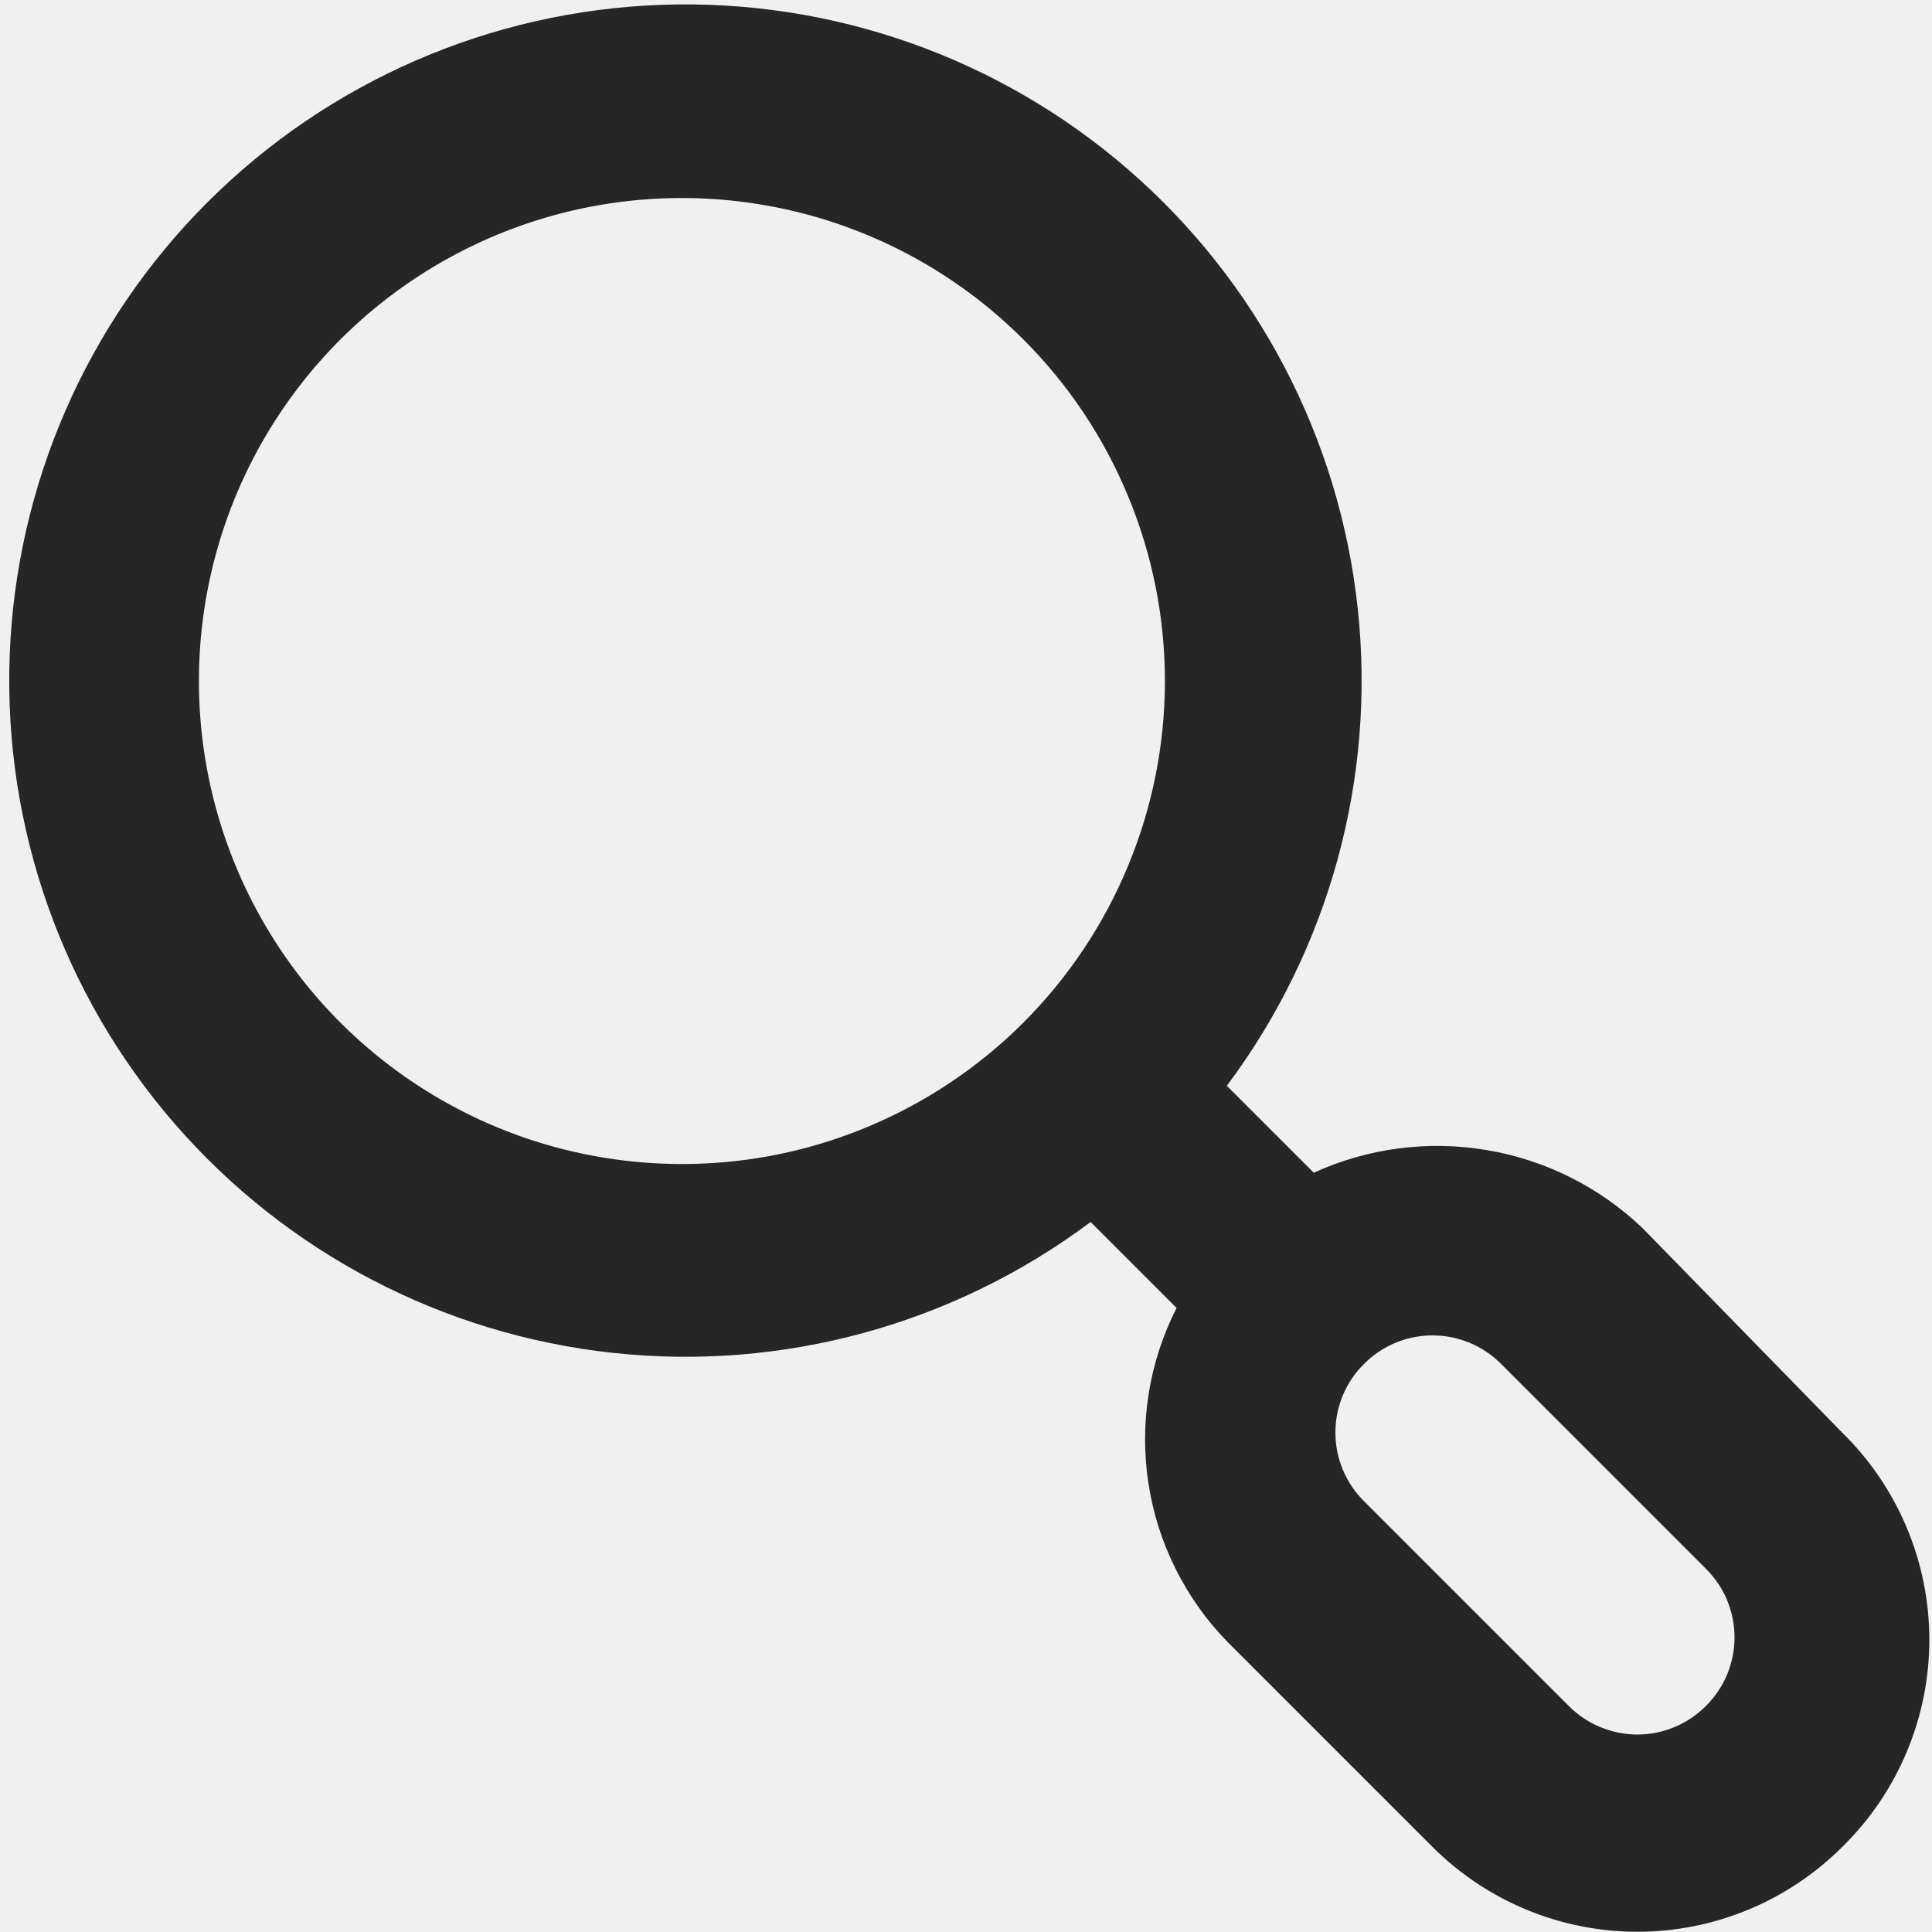
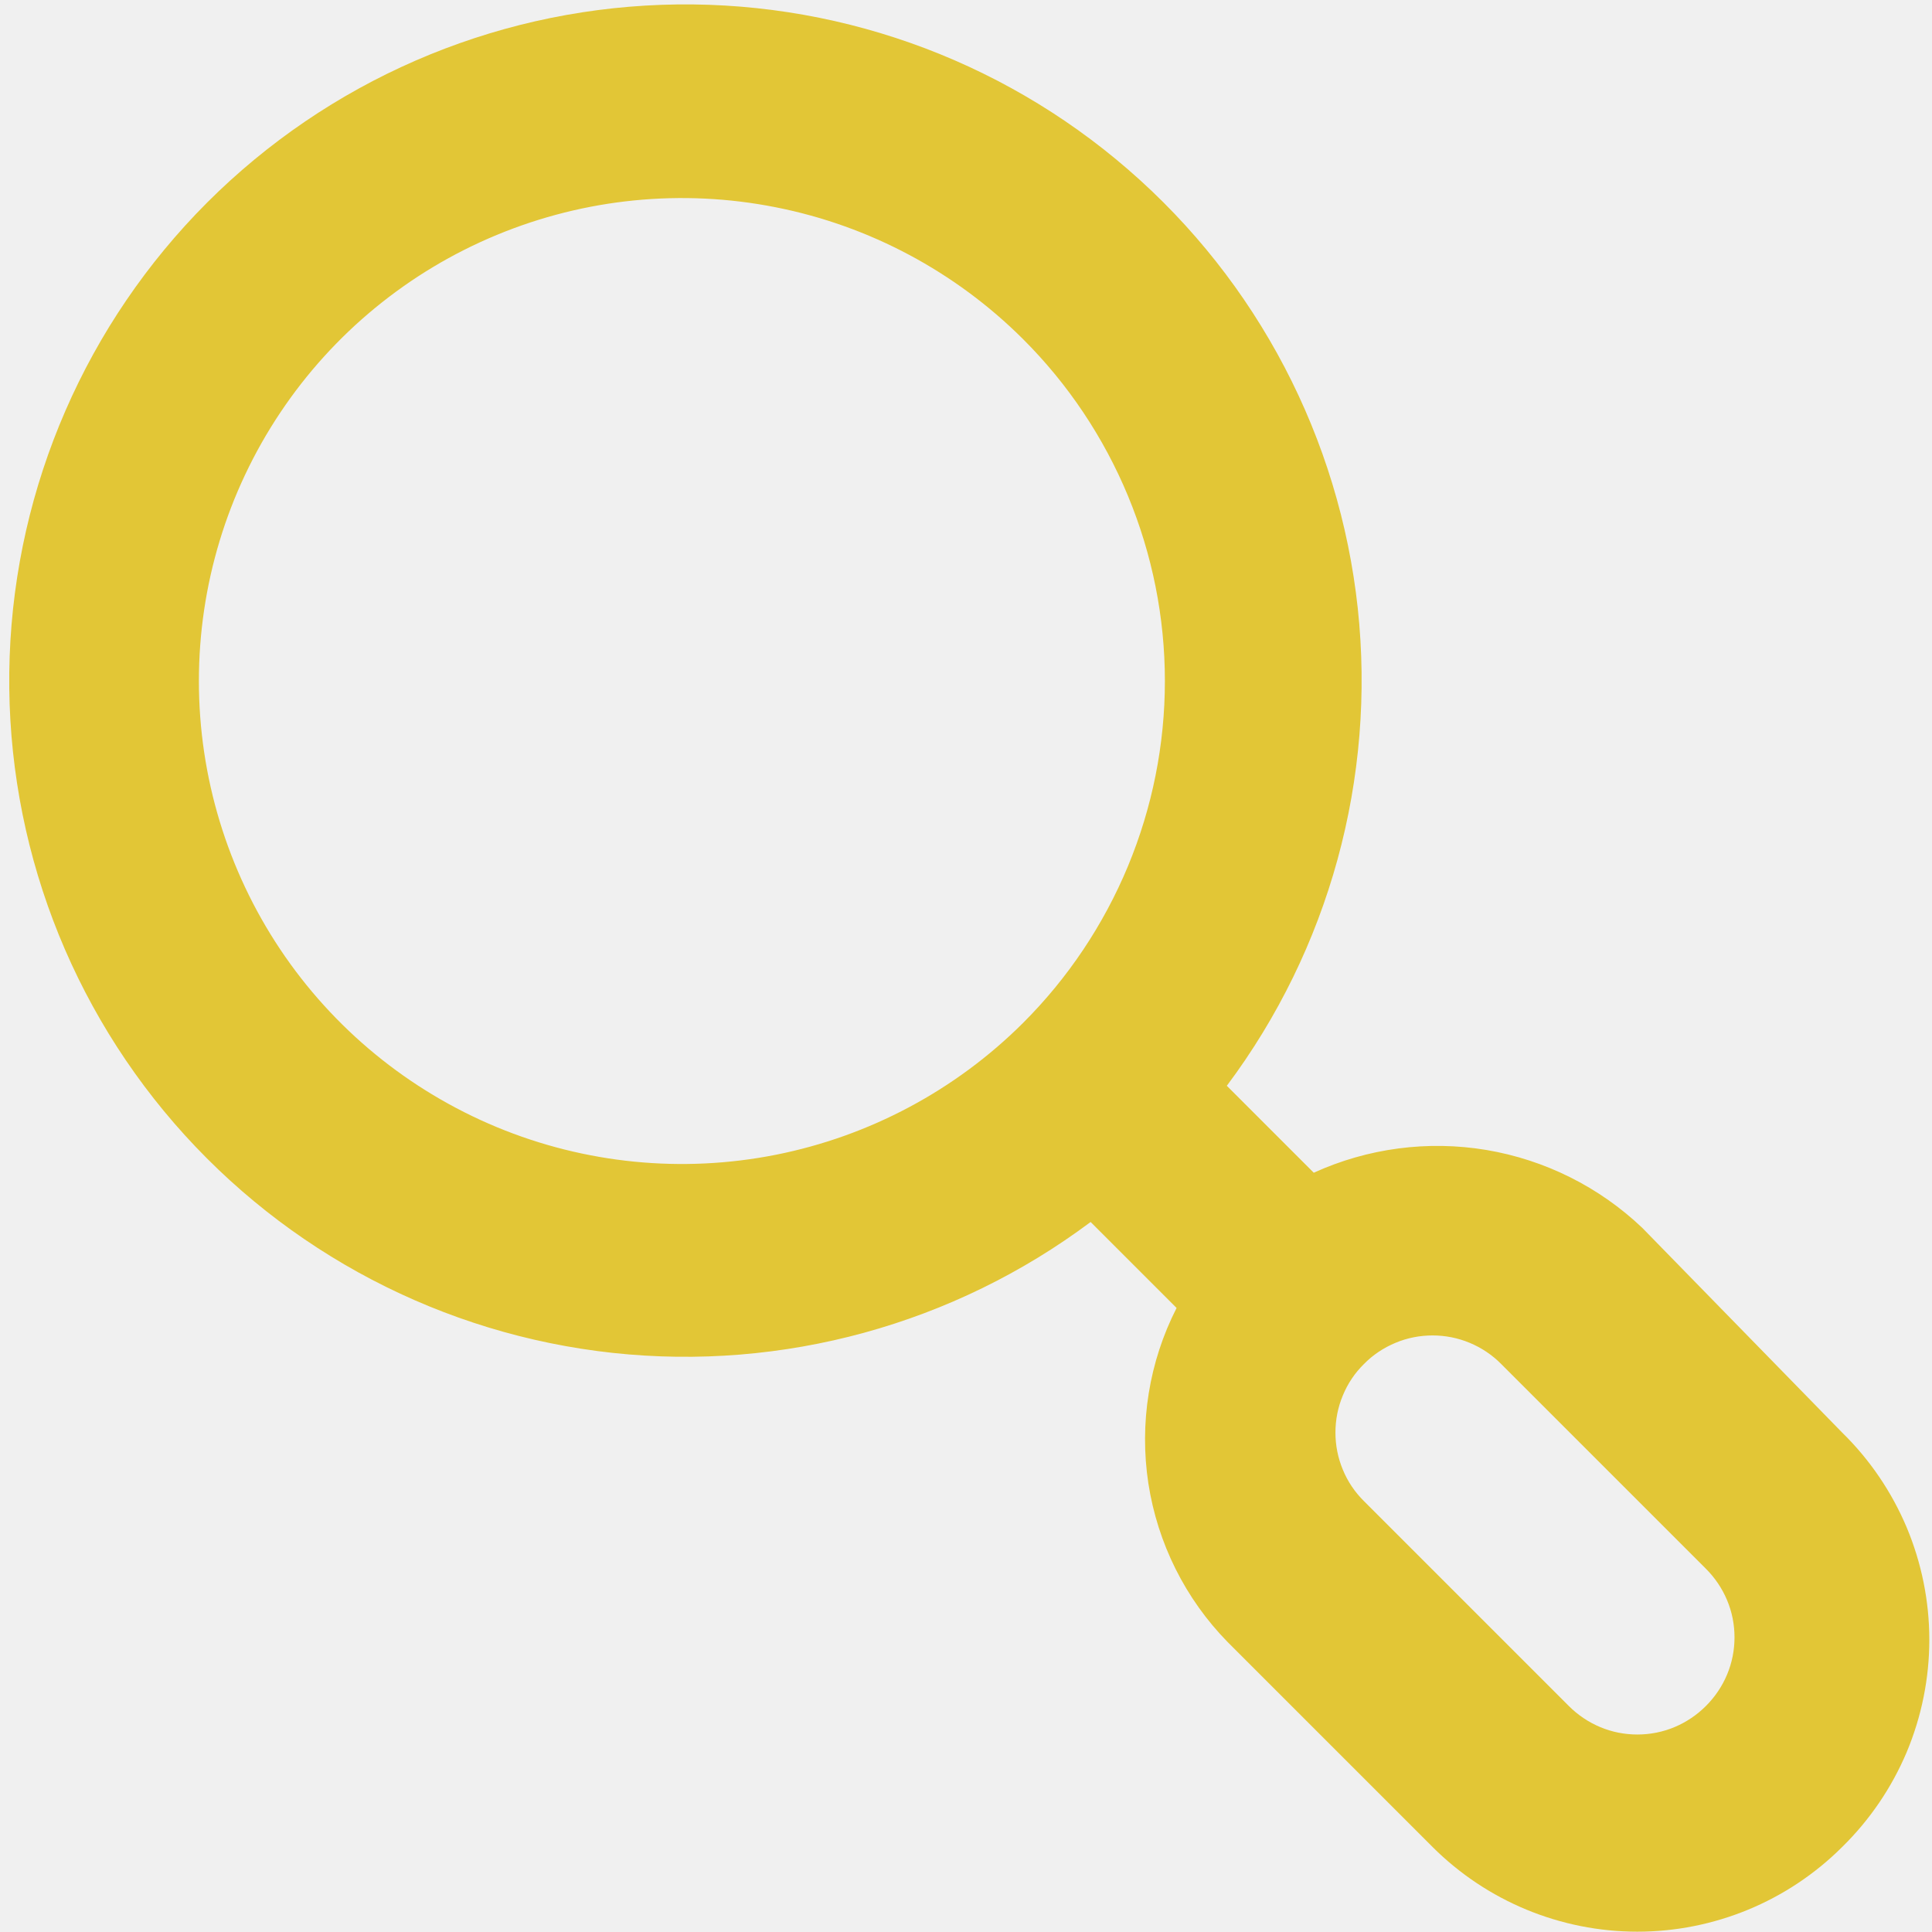
- <svg xmlns="http://www.w3.org/2000/svg" width="24" height="24" viewBox="0 0 24 24" fill="none">
-   <g clip-path="url(#clip0_1108_1218)">
-     <path d="M22.884 17.796L20.4 15.252C19.866 14.744 19.192 14.407 18.465 14.286C17.738 14.164 16.991 14.262 16.32 14.568L15.24 13.488C16.513 11.787 17.094 9.668 16.866 7.556C16.639 5.444 15.62 3.497 14.015 2.106C12.41 0.715 10.337 -0.016 8.215 0.06C6.092 0.136 4.077 1.013 2.575 2.515C1.073 4.017 0.196 6.032 0.12 8.155C0.044 10.277 0.775 12.35 2.166 13.955C3.557 15.56 5.504 16.579 7.616 16.806C9.728 17.034 11.847 16.453 13.548 15.18L14.616 16.248C14.274 16.919 14.152 17.681 14.266 18.426C14.38 19.171 14.725 19.861 15.252 20.4L17.796 22.944C18.471 23.618 19.386 23.997 20.34 23.997C21.294 23.997 22.209 23.618 22.884 22.944C23.227 22.609 23.499 22.208 23.685 21.766C23.871 21.324 23.967 20.849 23.967 20.37C23.967 19.89 23.871 19.416 23.685 18.974C23.499 18.532 23.227 18.131 22.884 17.796ZM12.708 12.708C11.868 13.545 10.799 14.115 9.636 14.346C8.472 14.576 7.266 14.456 6.171 14.002C5.076 13.547 4.139 12.778 3.481 11.792C2.822 10.805 2.471 9.646 2.471 8.46C2.471 7.274 2.822 6.114 3.481 5.128C4.139 4.142 5.076 3.373 6.171 2.918C7.266 2.463 8.472 2.344 9.636 2.574C10.799 2.804 11.868 3.374 12.708 4.212C13.267 4.769 13.71 5.431 14.012 6.16C14.315 6.889 14.471 7.671 14.471 8.46C14.471 9.249 14.315 10.03 14.012 10.759C13.71 11.488 13.267 12.15 12.708 12.708ZM21.192 21.192C21.08 21.304 20.948 21.394 20.801 21.454C20.655 21.515 20.498 21.547 20.34 21.547C20.181 21.547 20.025 21.515 19.878 21.454C19.732 21.394 19.599 21.304 19.488 21.192L16.944 18.648C16.831 18.536 16.742 18.404 16.681 18.257C16.62 18.111 16.589 17.954 16.589 17.796C16.589 17.637 16.62 17.481 16.681 17.334C16.742 17.188 16.831 17.055 16.944 16.944C17.055 16.831 17.188 16.742 17.334 16.681C17.481 16.62 17.637 16.589 17.796 16.589C17.954 16.589 18.111 16.62 18.257 16.681C18.404 16.742 18.536 16.831 18.648 16.944L21.192 19.488C21.304 19.599 21.394 19.732 21.455 19.878C21.515 20.025 21.547 20.181 21.547 20.34C21.547 20.498 21.515 20.655 21.455 20.801C21.394 20.948 21.304 21.08 21.192 21.192Z" fill="#262626" />
+ <svg xmlns="http://www.w3.org/2000/svg" width="18" height="18" viewBox="0 0 18 18" fill="none">
+   <g clip-path="url(#clip0_2448_5224)">
+     <path d="M17.163 13.347L15.3 11.439C14.899 11.058 14.394 10.806 13.848 10.714C13.303 10.623 12.743 10.697 12.24 10.926L11.43 10.116C12.384 8.841 12.82 7.251 12.65 5.667C12.479 4.083 11.715 2.623 10.511 1.58C9.307 0.536 7.753 -0.012 6.161 0.045C4.569 0.102 3.058 0.76 1.931 1.886C0.805 3.013 0.147 4.524 0.09 6.116C0.033 7.708 0.581 9.262 1.624 10.466C2.668 11.67 4.128 12.434 5.712 12.605C7.296 12.775 8.885 12.339 10.161 11.385L10.962 12.186C10.705 12.69 10.614 13.261 10.699 13.82C10.785 14.378 11.043 14.896 11.439 15.3L13.347 17.208C13.853 17.713 14.539 17.997 15.255 17.997C15.97 17.997 16.657 17.713 17.163 17.208C17.42 16.956 17.624 16.656 17.764 16.325C17.903 15.993 17.975 15.637 17.975 15.277C17.975 14.918 17.903 14.562 17.764 14.23C17.624 13.899 17.42 13.598 17.163 13.347V13.347ZM9.531 9.531C8.901 10.159 8.099 10.586 7.227 10.759C6.354 10.932 5.45 10.842 4.628 10.501C3.807 10.16 3.104 9.584 2.61 8.844C2.116 8.104 1.853 7.234 1.853 6.345C1.853 5.455 2.116 4.586 2.61 3.846C3.104 3.106 3.807 2.529 4.628 2.189C5.45 1.848 6.354 1.758 7.227 1.931C8.099 2.103 8.901 2.531 9.531 3.159C9.95 3.577 10.282 4.073 10.509 4.62C10.736 5.167 10.853 5.753 10.853 6.345C10.853 6.937 10.736 7.523 10.509 8.07C10.282 8.616 9.95 9.113 9.531 9.531V9.531ZM15.894 15.894C15.81 15.978 15.711 16.045 15.601 16.091C15.491 16.137 15.374 16.16 15.255 16.16C15.136 16.16 15.018 16.137 14.909 16.091C14.799 16.045 14.7 15.978 14.616 15.894L12.708 13.986C12.623 13.902 12.556 13.803 12.511 13.693C12.465 13.583 12.442 13.466 12.442 13.347C12.442 13.228 12.465 13.11 12.511 13.001C12.556 12.891 12.623 12.791 12.708 12.708C12.791 12.623 12.891 12.557 13.001 12.511C13.11 12.465 13.228 12.442 13.347 12.442C13.466 12.442 13.583 12.465 13.693 12.511C13.803 12.557 13.902 12.623 13.986 12.708L15.894 14.616C15.978 14.7 16.045 14.799 16.091 14.909C16.137 15.018 16.16 15.136 16.16 15.255C16.16 15.374 16.137 15.491 16.091 15.601C16.045 15.711 15.978 15.81 15.894 15.894V15.894Z" fill="#E2C636" />
  </g>
  <defs>
-     <clipPath id="clip0_1108_1218">
-       <rect width="24" height="24" fill="white" />
+     <clipPath id="clip0_2448_5224">
+       <rect width="18" height="18" fill="white" />
    </clipPath>
  </defs>
</svg>
